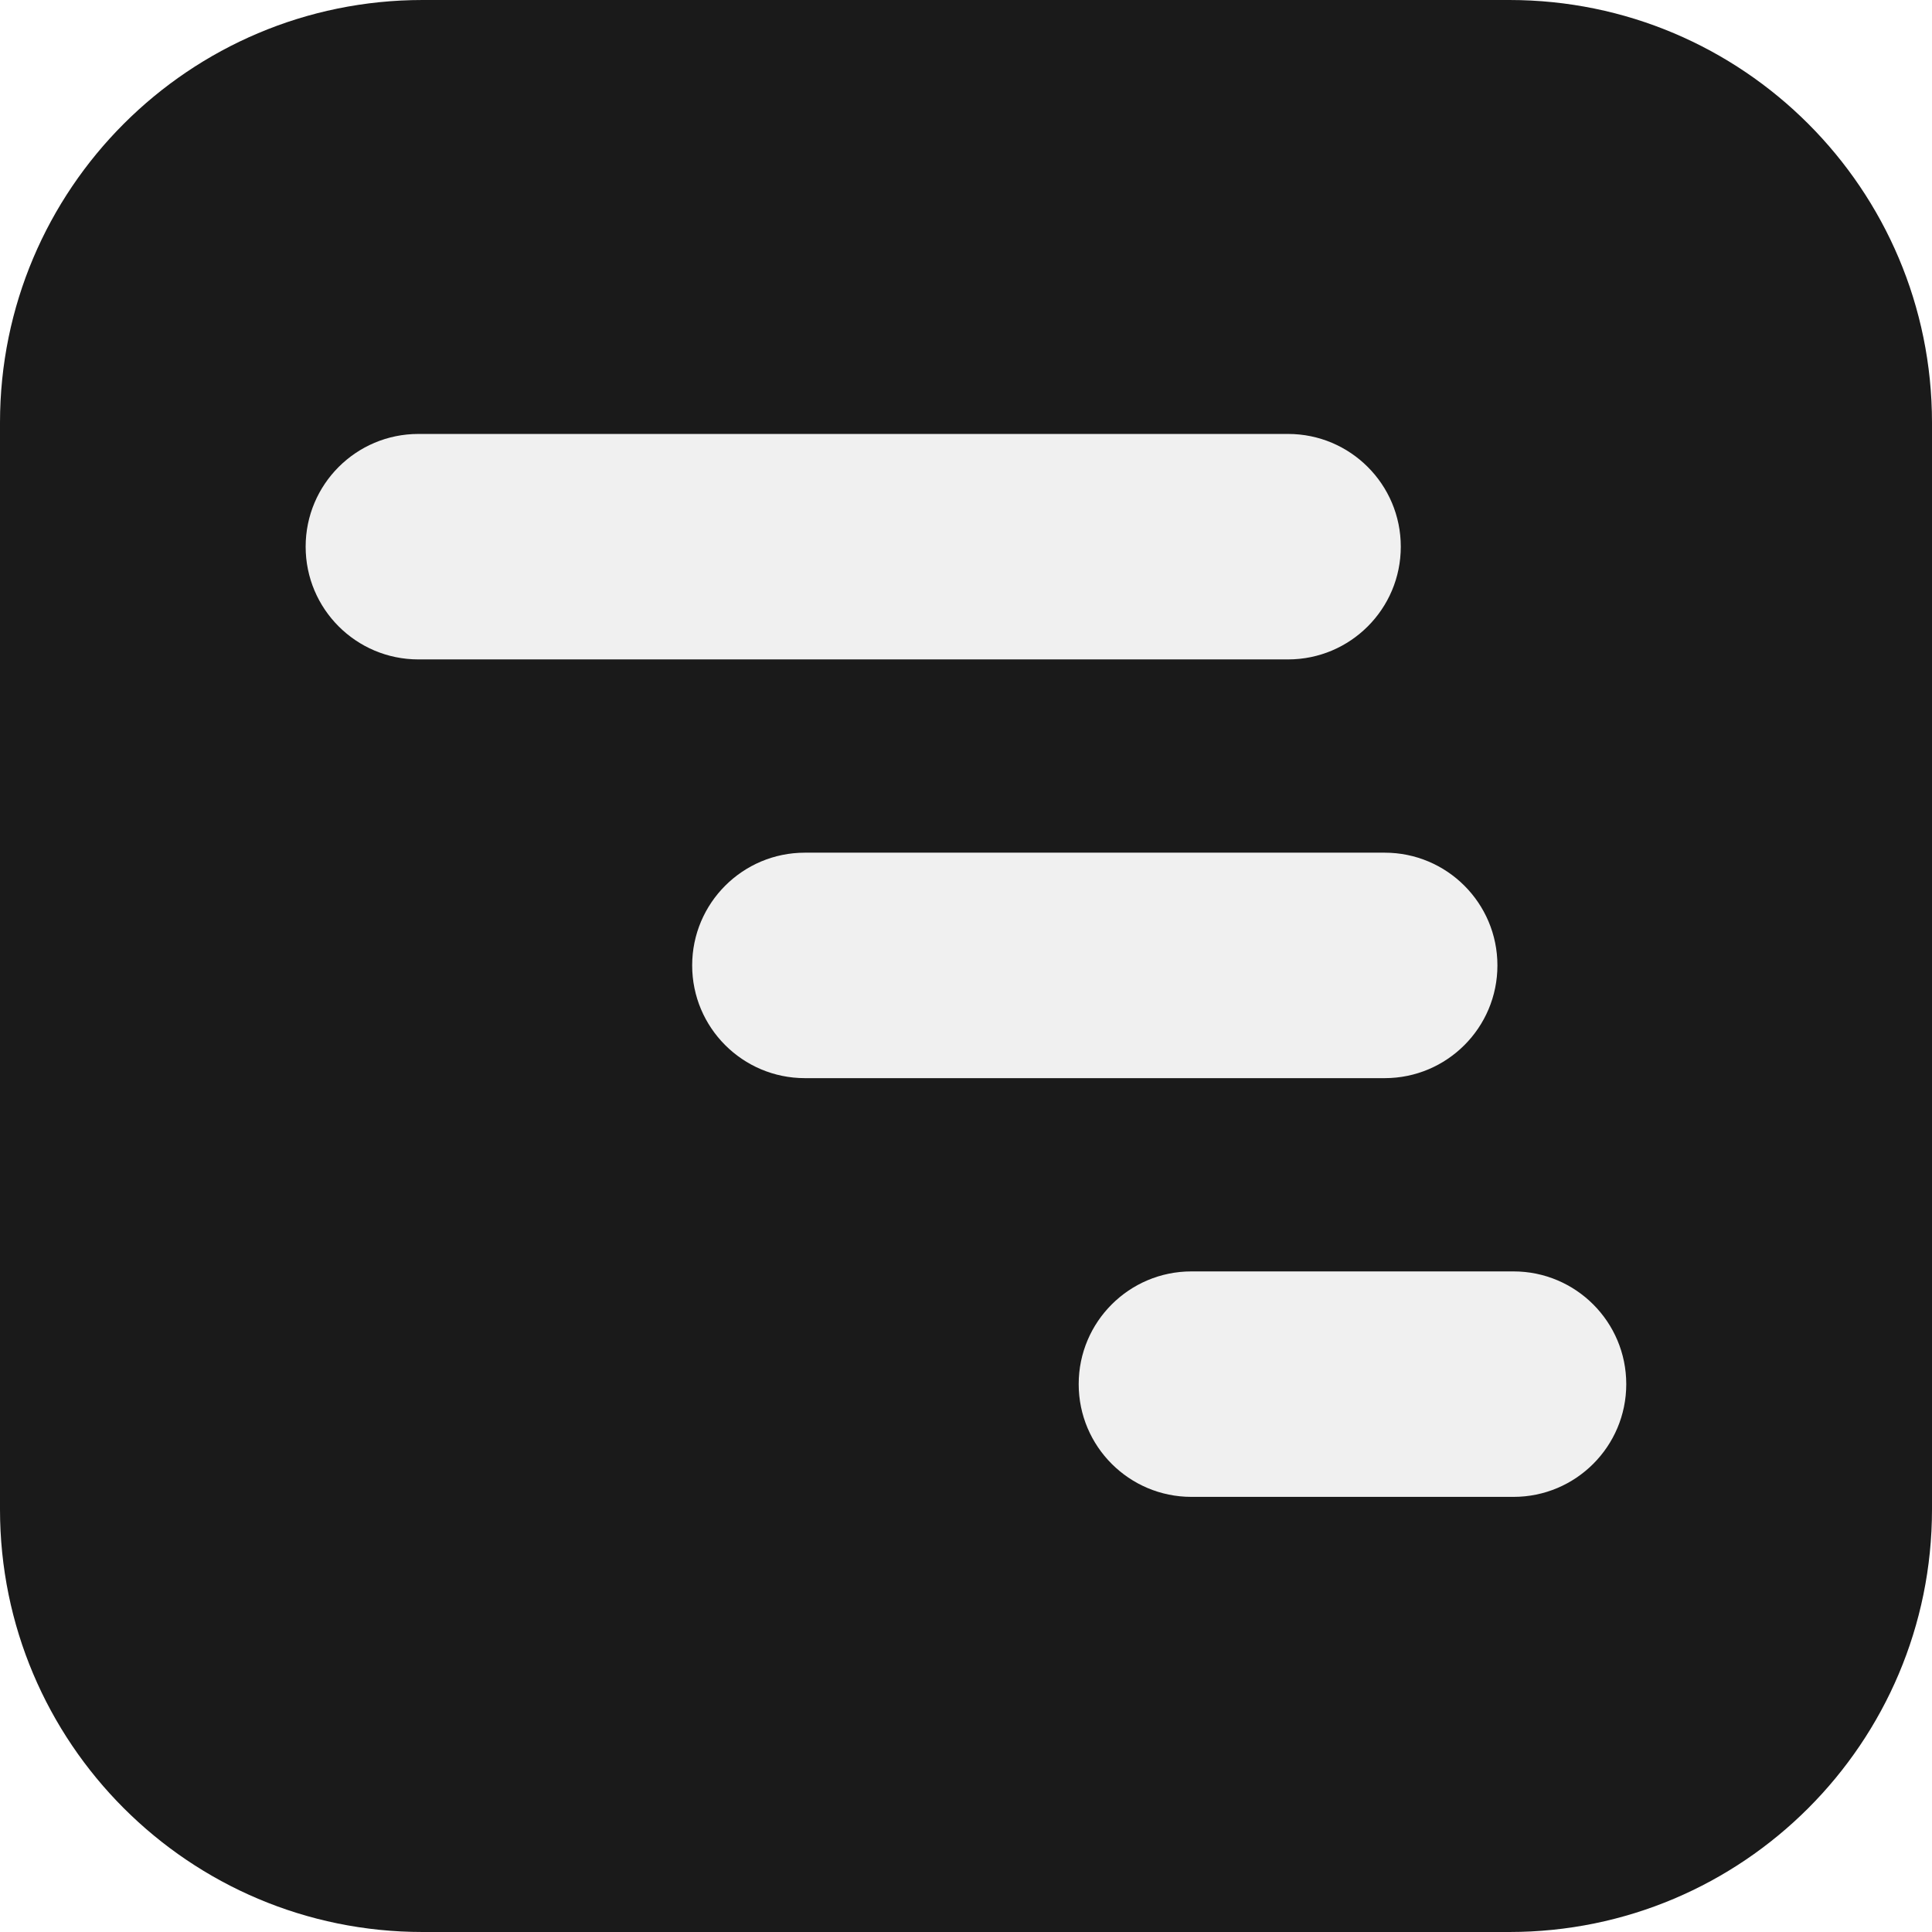
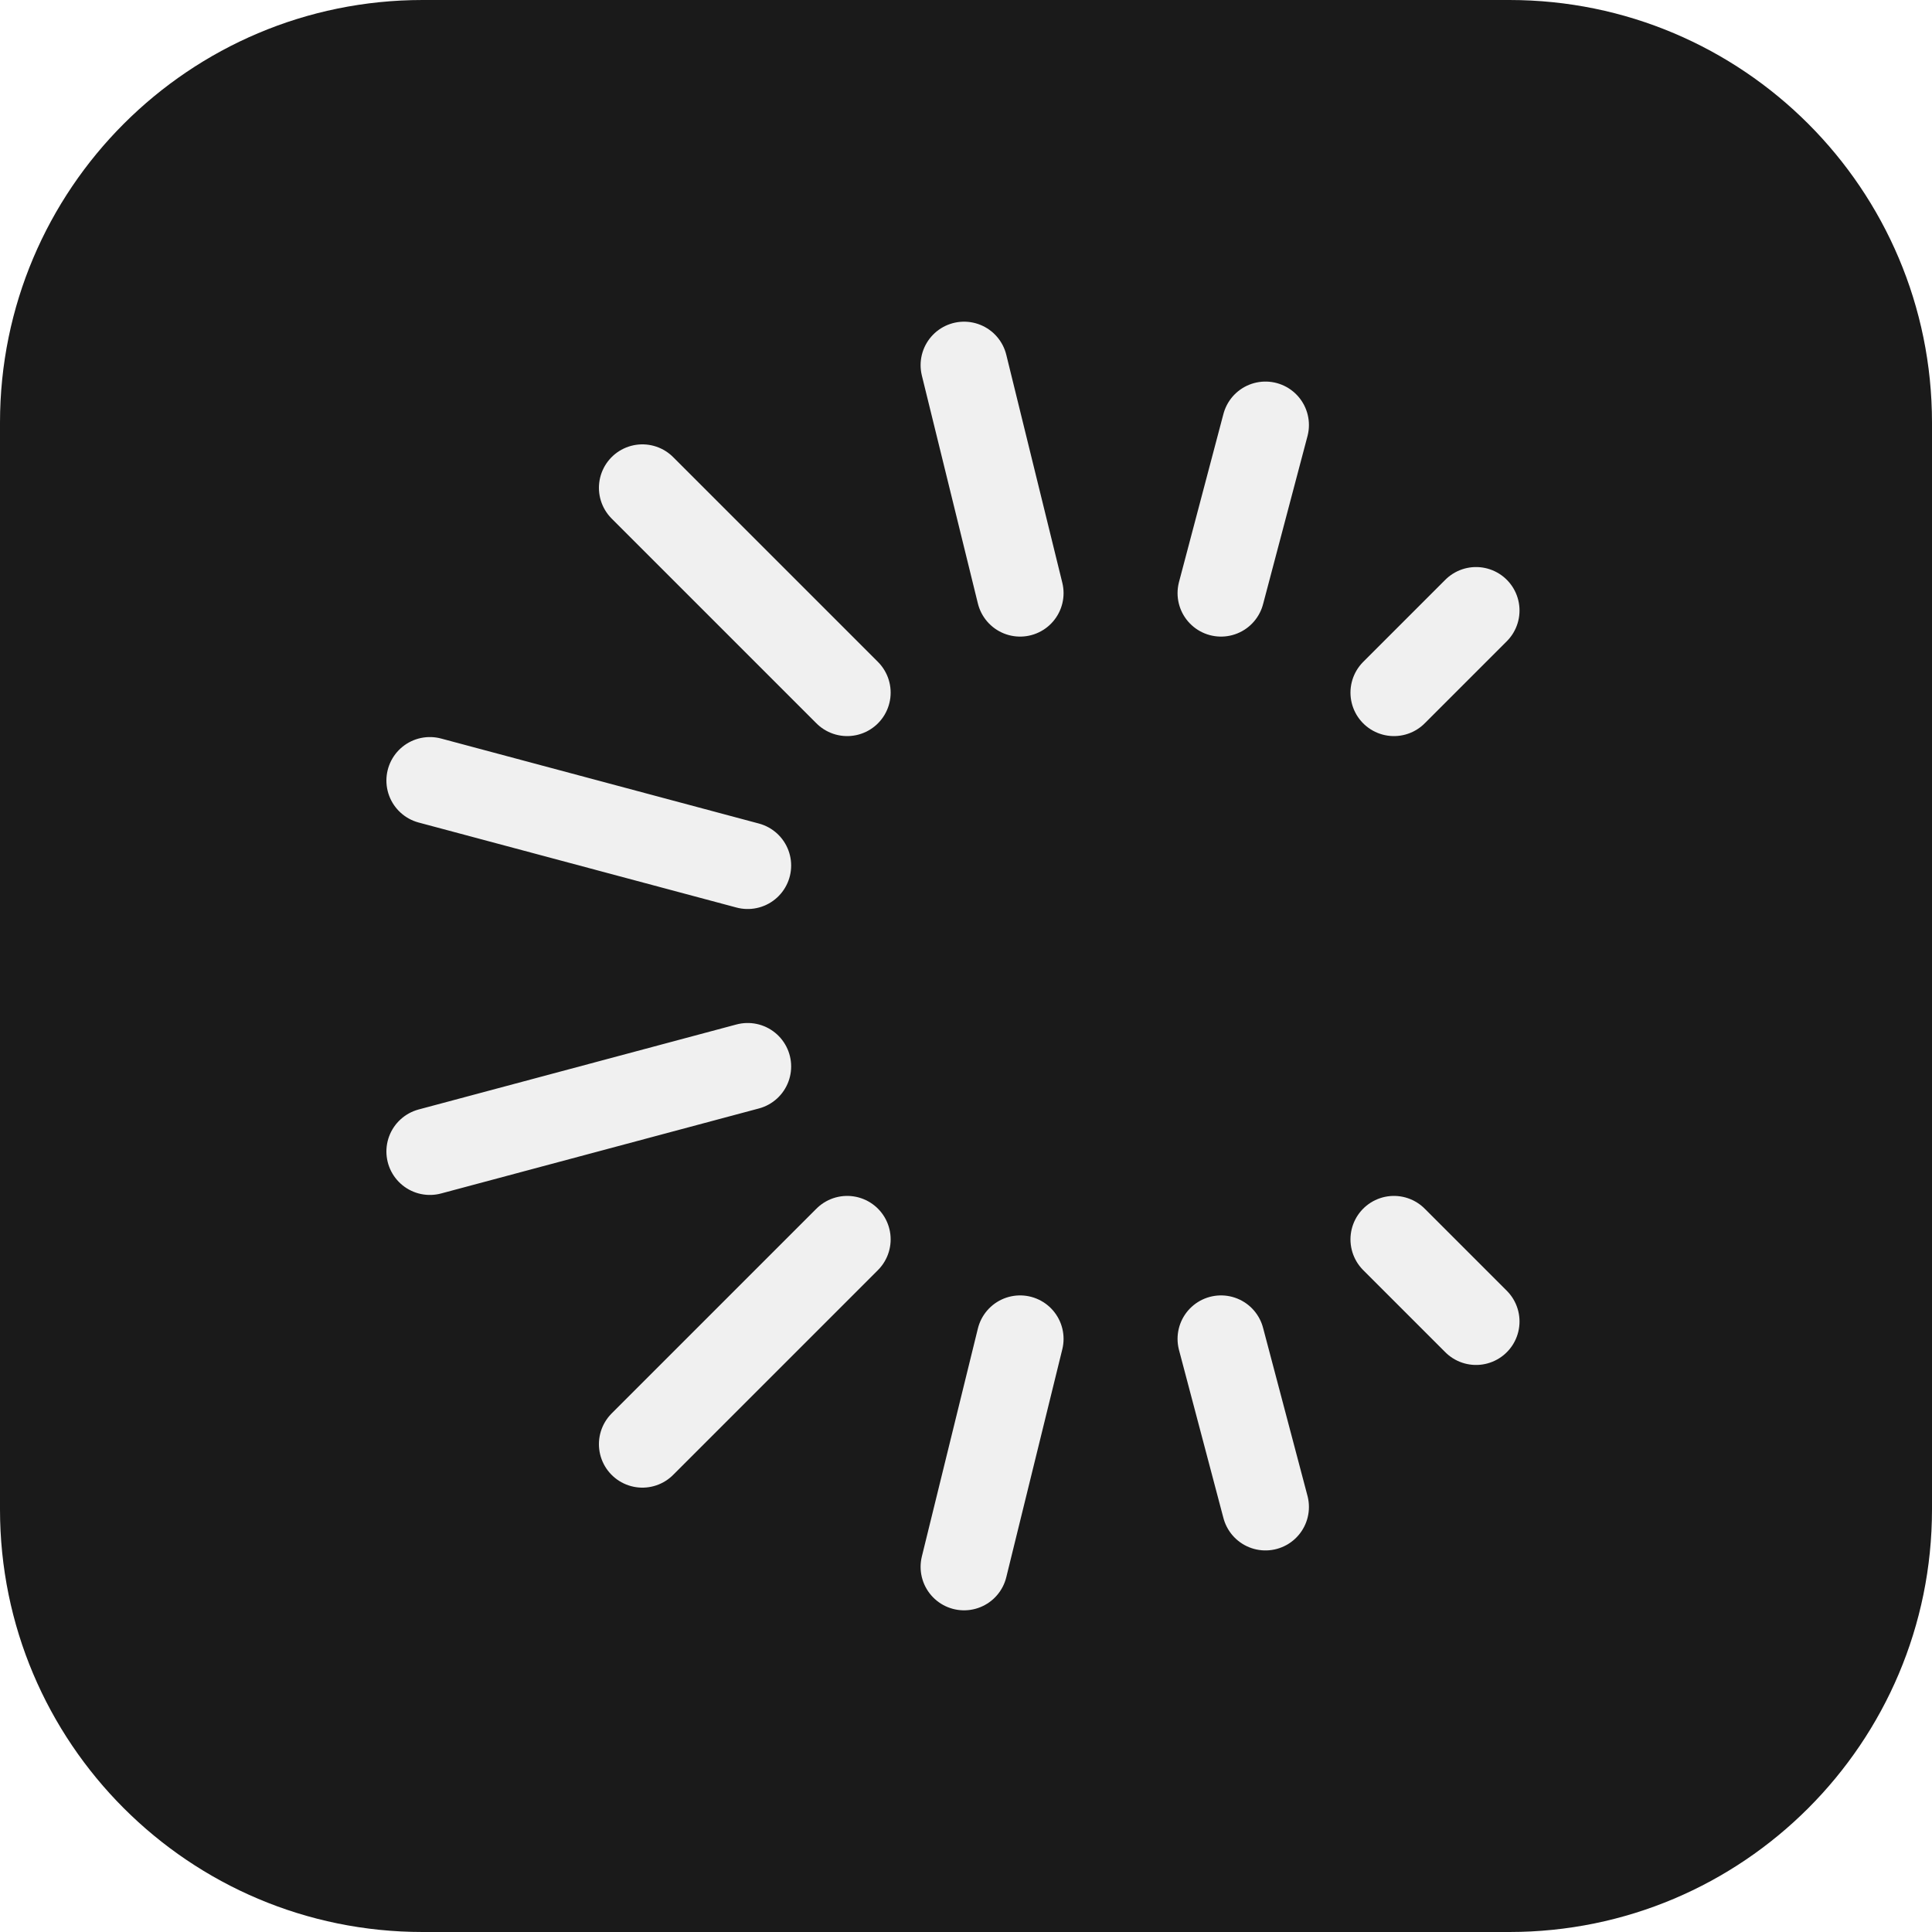
- <svg xmlns="http://www.w3.org/2000/svg" viewBox="0 0 512 512" width="512" height="512">
-   <rect width="512" height="512" rx="112" ry="112" fill="#1a1a1a" />
-   <g transform="translate(81, 115) scale(4.268)">
-     <rect x="0" y="0" width="68" height="14" rx="7" fill="#f0f0f0" />
-     <rect x="24" y="26" width="50" height="14" rx="7" fill="#f0f0f0" />
-     <rect x="48" y="52" width="34" height="14" rx="7" fill="#f0f0f0" />
-   </g>
+ <svg xmlns="http://www.w3.org/2000/svg" viewBox="0 0 100 100" width="512" height="512">
+   <rect width="100" height="100" rx="21.875" ry="21.875" fill="#1a1a1a" />
+   <line x1="72.15" y1="64.15" x2="76.4" y2="68.4" stroke="#f0f0f0" stroke-width="4.5" stroke-linecap="round" />
+   <line x1="63.2" y1="69.3" x2="65.5" y2="78.0" stroke="#f0f0f0" stroke-width="4.5" stroke-linecap="round" />
+   <line x1="52.8" y1="69.3" x2="49.9" y2="81.1" stroke="#f0f0f0" stroke-width="4.5" stroke-linecap="round" />
+   <line x1="43.85" y1="64.15" x2="33.25" y2="74.75" stroke="#f0f0f0" stroke-width="4.5" stroke-linecap="round" />
+   <line x1="38.7" y1="55.2" x2="22.25" y2="59.6" stroke="#f0f0f0" stroke-width="4.5" stroke-linecap="round" />
+   <line x1="38.7" y1="44.8" x2="22.25" y2="40.4" stroke="#f0f0f0" stroke-width="4.5" stroke-linecap="round" />
+   <line x1="43.85" y1="35.85" x2="33.25" y2="25.25" stroke="#f0f0f0" stroke-width="4.5" stroke-linecap="round" />
+   <line x1="52.8" y1="30.7" x2="49.9" y2="18.9" stroke="#f0f0f0" stroke-width="4.5" stroke-linecap="round" />
+   <line x1="63.2" y1="30.7" x2="65.5" y2="22.0" stroke="#f0f0f0" stroke-width="4.5" stroke-linecap="round" />
+   <line x1="72.15" y1="35.85" x2="76.4" y2="31.6" stroke="#f0f0f0" stroke-width="4.5" stroke-linecap="round" />
</svg>
